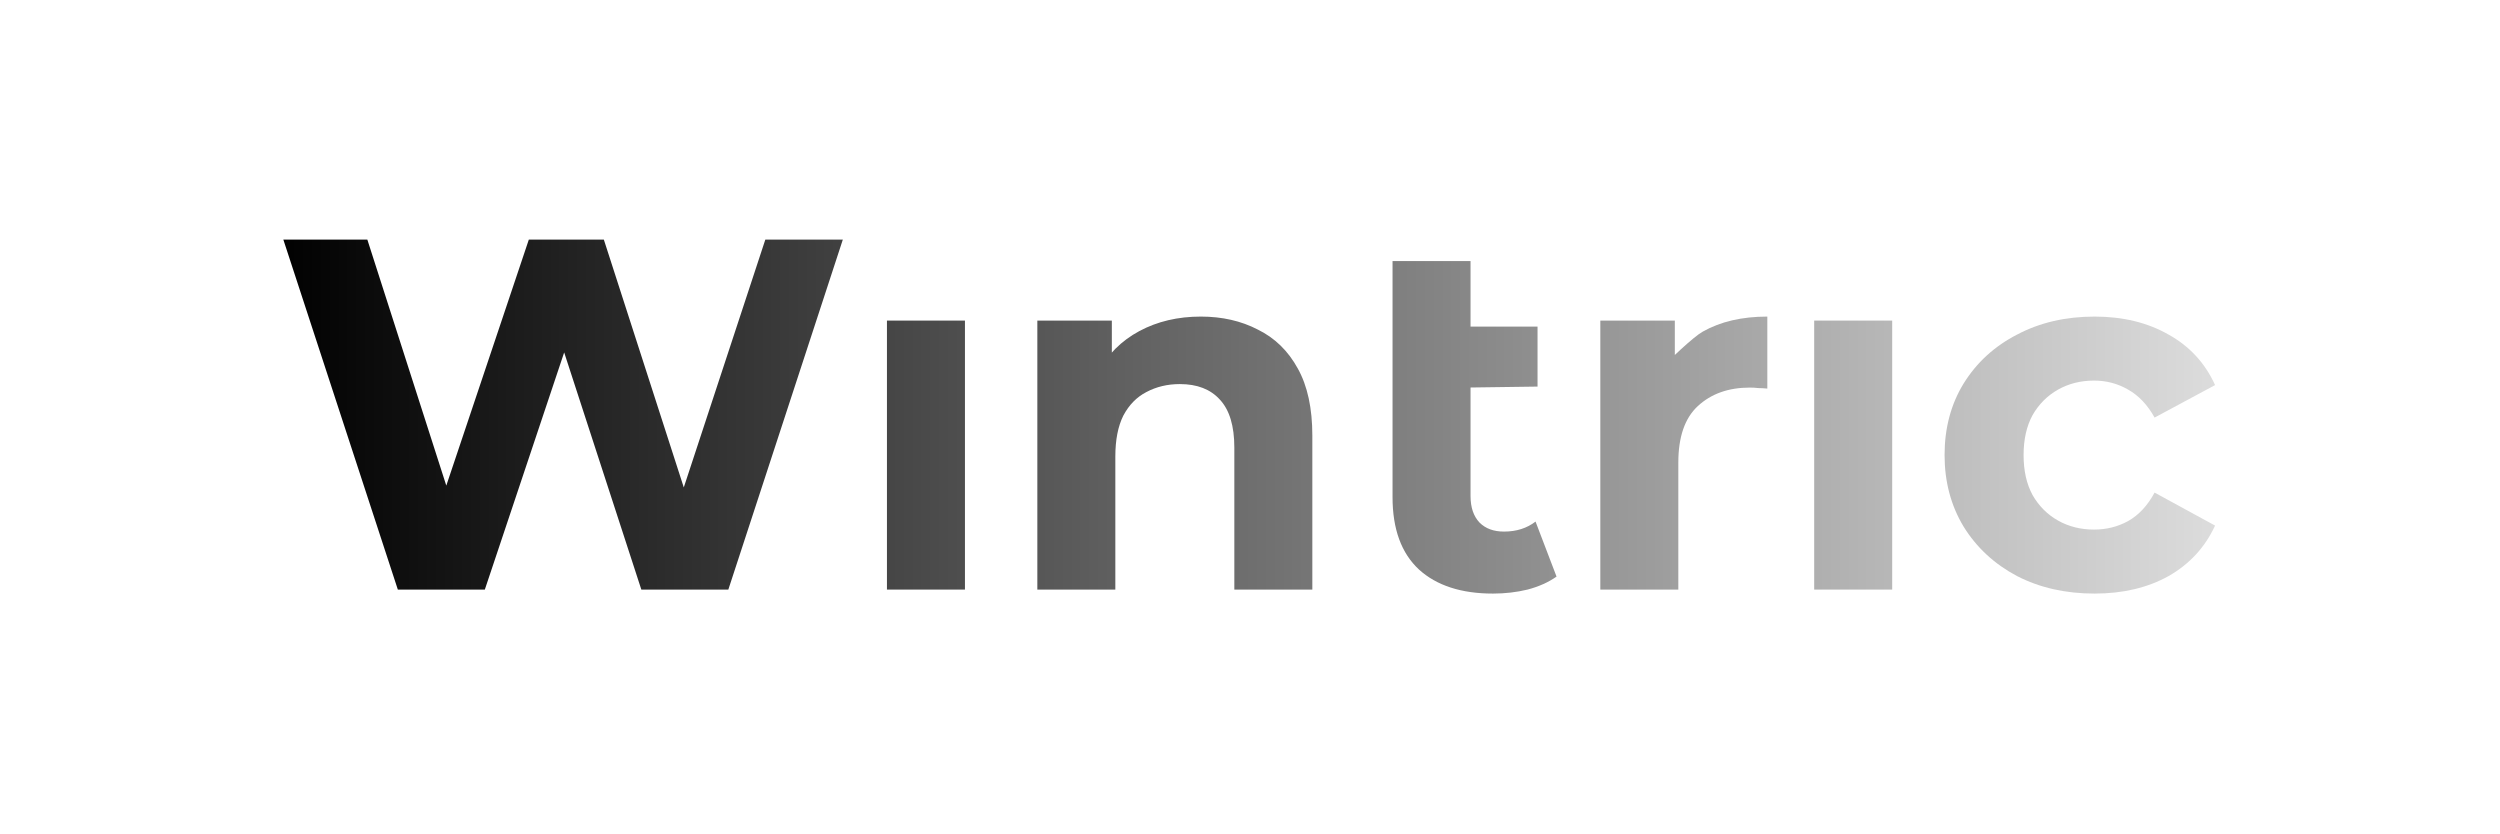
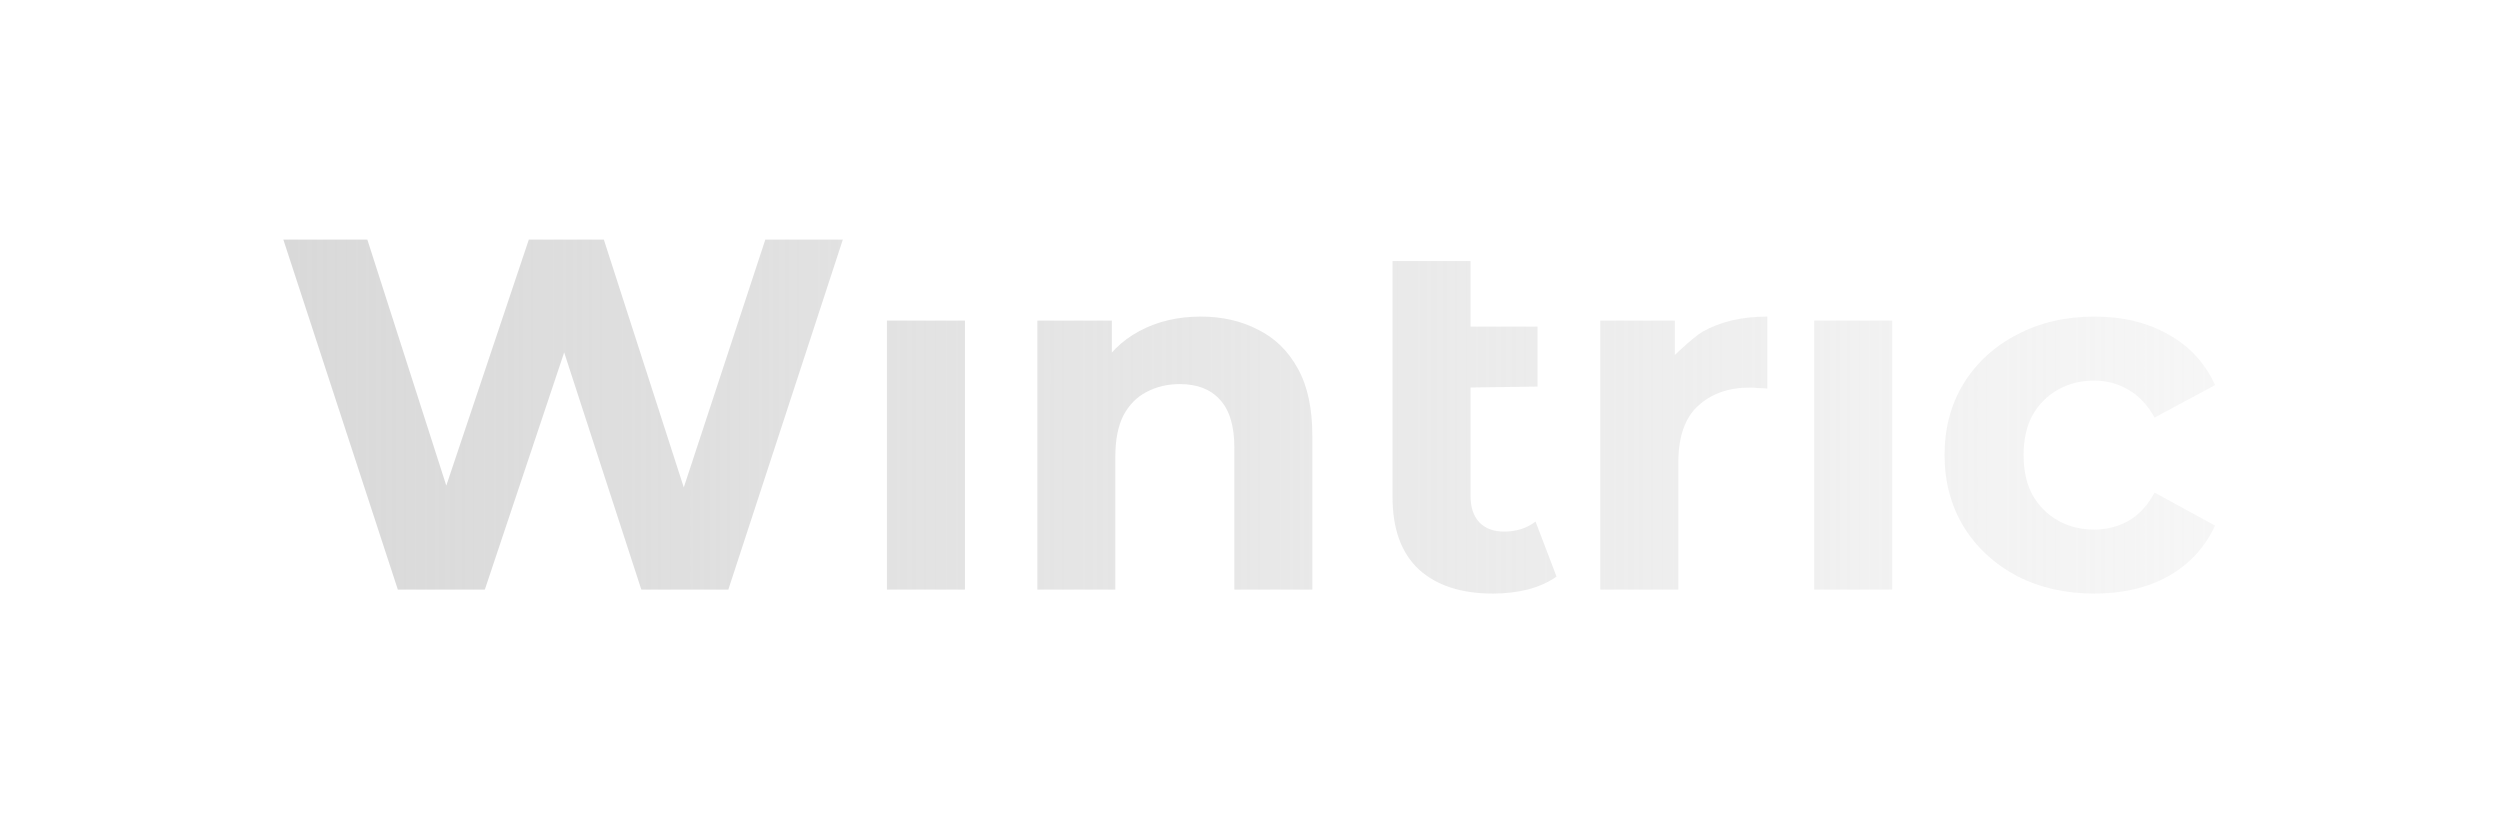
<svg xmlns="http://www.w3.org/2000/svg" width="1200" height="400" viewBox="0 0 1200 400" fill="none">
-   <path d="M190.96 283L136 115H176.32L224.08 263.8H203.92L253.84 115H289.84L337.84 263.8H318.4L367.36 115H404.56L349.6 283H307.84L265.36 152.44H276.4L232.72 283H190.96Z" fill="url(#paint0_linear_3_2)" />
-   <path d="M425.734 283V153.88H463.174V283H425.734Z" fill="url(#paint1_linear_3_2)" />
-   <path d="M576.402 151.96C586.642 151.96 595.762 154.04 603.762 158.2C611.922 162.2 618.322 168.44 622.962 176.92C627.602 185.24 629.922 195.96 629.922 209.08V283H592.482V214.84C592.482 204.44 590.162 196.76 585.522 191.8C581.042 186.84 574.642 184.36 566.322 184.36C560.402 184.36 555.042 185.64 550.242 188.2C545.602 190.6 541.922 194.36 539.202 199.48C536.642 204.6 535.362 211.16 535.362 219.16V283H497.922V153.88H533.682V189.64L526.962 178.84C531.602 170.2 538.242 163.56 546.882 158.92C555.522 154.28 565.362 151.96 576.402 151.96Z" fill="url(#paint2_linear_3_2)" />
-   <path d="M716.659 284.92C701.459 284.92 689.619 281.08 681.139 273.4C672.659 265.56 668.419 253.96 668.419 238.6V125.32H705.859V238.12C705.859 243.56 707.299 247.8 710.179 250.84C713.059 253.72 716.979 255.16 721.939 255.16C727.859 255.16 732.899 253.56 737.059 250.36L747.139 276.76C743.299 279.48 738.659 281.56 733.219 283C727.939 284.28 722.419 284.92 716.659 284.92ZM668.419 186.52V156.76H738.019V185.56L668.419 186.52Z" fill="url(#paint3_linear_3_2)" />
-   <path d="M768.156 283V153.88H803.916V190.36L768.156 210.5C771.996 201.38 808.876 163.8 817.356 159.16C825.836 154.36 836.156 151.96 848.316 151.96V186.52C846.716 186.36 845.276 186.28 843.996 186.28C842.716 186.12 841.356 186.04 839.916 186.04C829.676 186.04 821.356 189 814.956 194.92C808.716 200.68 805.596 209.72 805.596 222.04V283H768.156Z" fill="url(#paint4_linear_3_2)" />
-   <path d="M870.812 283V153.88H908.253V283H870.812Z" fill="url(#paint5_linear_3_2)" />
-   <path d="M1005.4 284.92C991.48 284.92 979.08 282.12 968.2 276.52C957.32 270.76 948.76 262.84 942.52 252.76C936.44 242.68 933.4 231.24 933.4 218.44C933.4 205.48 936.44 194.04 942.52 184.12C948.76 174.04 957.32 166.2 968.2 160.6C979.08 154.84 991.48 151.96 1005.4 151.96C1019 151.96 1030.84 154.84 1040.92 160.6C1051 166.2 1058.44 174.28 1063.24 184.84L1034.2 200.44C1030.84 194.36 1026.6 189.88 1021.48 187C1016.52 184.12 1011.08 182.68 1005.16 182.68C998.76 182.68 993 184.12 987.88 187C982.76 189.88 978.68 193.96 975.64 199.24C972.76 204.52 971.32 210.92 971.32 218.44C971.32 225.96 972.76 232.36 975.64 237.64C978.68 242.92 982.76 247 987.88 249.88C993 252.76 998.76 254.2 1005.16 254.2C1011.08 254.2 1016.52 252.84 1021.48 250.12C1026.6 247.24 1030.84 242.68 1034.2 236.44L1063.24 252.28C1058.44 262.68 1051 270.76 1040.92 276.52C1030.84 282.12 1019 284.92 1005.4 284.92Z" fill="url(#paint6_linear_3_2)" />
+   <path d="M190.96 283L136 115H176.32L224.08 263.8H203.92L253.84 115H289.84L337.84 263.8H318.4L367.36 115H404.56L349.6 283H307.84L265.36 152.44H276.4L232.72 283H190.96Z" fill="url(#paint0_linear_3_4)" />
+   <path d="M425.734 283V153.88H463.174V283H425.734Z" fill="url(#paint1_linear_3_4)" />
+   <path d="M576.402 151.96C586.642 151.96 595.762 154.04 603.762 158.2C611.922 162.2 618.322 168.44 622.962 176.92C627.602 185.24 629.922 195.96 629.922 209.08V283H592.482V214.84C592.482 204.44 590.162 196.76 585.522 191.8C581.042 186.84 574.642 184.36 566.322 184.36C560.402 184.36 555.042 185.64 550.242 188.2C545.602 190.6 541.922 194.36 539.202 199.48C536.642 204.6 535.362 211.16 535.362 219.16V283H497.922V153.88H533.682V189.64L526.962 178.84C531.602 170.2 538.242 163.56 546.882 158.92C555.522 154.28 565.362 151.96 576.402 151.96Z" fill="url(#paint2_linear_3_4)" />
+   <path d="M716.659 284.92C701.459 284.92 689.619 281.08 681.139 273.4C672.659 265.56 668.419 253.96 668.419 238.6V125.32H705.859V238.12C705.859 243.56 707.299 247.8 710.179 250.84C713.059 253.72 716.979 255.16 721.939 255.16C727.859 255.16 732.899 253.56 737.059 250.36L747.139 276.76C743.299 279.48 738.659 281.56 733.219 283C727.939 284.28 722.419 284.92 716.659 284.92ZM668.419 186.52V156.76H738.019V185.56L668.419 186.52Z" fill="url(#paint3_linear_3_4)" />
+   <path d="M768.156 283V153.88H803.916V190.36L768.156 210.5C771.996 201.38 808.876 163.8 817.356 159.16C825.836 154.36 836.156 151.96 848.316 151.96V186.52C846.716 186.36 845.276 186.28 843.996 186.28C842.716 186.12 841.356 186.04 839.916 186.04C829.676 186.04 821.356 189 814.956 194.92C808.716 200.68 805.596 209.72 805.596 222.04V283H768.156Z" fill="url(#paint4_linear_3_4)" />
+   <path d="M870.812 283V153.88H908.253V283H870.812Z" fill="url(#paint5_linear_3_4)" />
+   <path d="M1005.4 284.92C991.48 284.92 979.08 282.12 968.2 276.52C957.32 270.76 948.76 262.84 942.52 252.76C936.44 242.68 933.4 231.24 933.4 218.44C933.4 205.48 936.44 194.04 942.52 184.12C948.76 174.04 957.32 166.2 968.2 160.6C979.08 154.84 991.48 151.96 1005.4 151.96C1019 151.96 1030.84 154.84 1040.92 160.6C1051 166.2 1058.44 174.28 1063.24 184.84L1034.2 200.44C1030.84 194.36 1026.6 189.88 1021.48 187C1016.52 184.12 1011.08 182.68 1005.16 182.68C998.76 182.68 993 184.12 987.88 187C982.76 189.88 978.68 193.96 975.64 199.24C972.76 204.52 971.32 210.92 971.32 218.44C971.32 225.96 972.76 232.36 975.64 237.64C978.68 242.92 982.76 247 987.88 249.88C993 252.76 998.76 254.2 1005.16 254.2C1011.08 254.2 1016.52 252.84 1021.48 250.12C1026.6 247.24 1030.84 242.68 1034.2 236.44L1063.24 252.28C1058.44 262.68 1051 270.76 1040.92 276.52C1030.84 282.12 1019 284.92 1005.4 284.92Z" fill="url(#paint6_linear_3_4)" />
  <defs>
-     <linearGradient id="paint0_linear_3_2" x1="130.72" y1="196" x2="1211.72" y2="196" gradientUnits="userSpaceOnUse">
-       <stop />
-       <stop offset="1" stop-opacity="0" />
+     <linearGradient id="paint0_linear_3_4" x1="135.72" y1="200" x2="1338.22" y2="200" gradientUnits="userSpaceOnUse">
+       <stop stop-color="#D9D9D9" />
+       <stop offset="1" stop-color="#D9D9D9" stop-opacity="0" />
    </linearGradient>
-     <linearGradient id="paint1_linear_3_2" x1="130.72" y1="196" x2="1211.72" y2="196" gradientUnits="userSpaceOnUse">
-       <stop />
-       <stop offset="1" stop-opacity="0" />
+     <linearGradient id="paint1_linear_3_4" x1="135.72" y1="200" x2="1338.22" y2="200" gradientUnits="userSpaceOnUse">
+       <stop stop-color="#D9D9D9" />
+       <stop offset="1" stop-color="#D9D9D9" stop-opacity="0" />
    </linearGradient>
-     <linearGradient id="paint2_linear_3_2" x1="130.72" y1="196" x2="1211.72" y2="196" gradientUnits="userSpaceOnUse">
-       <stop />
-       <stop offset="1" stop-opacity="0" />
+     <linearGradient id="paint2_linear_3_4" x1="135.72" y1="200" x2="1338.22" y2="200" gradientUnits="userSpaceOnUse">
+       <stop stop-color="#D9D9D9" />
+       <stop offset="1" stop-color="#D9D9D9" stop-opacity="0" />
    </linearGradient>
-     <linearGradient id="paint3_linear_3_2" x1="130.72" y1="196" x2="1211.72" y2="196" gradientUnits="userSpaceOnUse">
-       <stop />
-       <stop offset="1" stop-opacity="0" />
+     <linearGradient id="paint3_linear_3_4" x1="135.72" y1="200" x2="1338.22" y2="200" gradientUnits="userSpaceOnUse">
+       <stop stop-color="#D9D9D9" />
+       <stop offset="1" stop-color="#D9D9D9" stop-opacity="0" />
    </linearGradient>
-     <linearGradient id="paint4_linear_3_2" x1="130.72" y1="196" x2="1211.72" y2="196" gradientUnits="userSpaceOnUse">
-       <stop />
-       <stop offset="1" stop-opacity="0" />
+     <linearGradient id="paint4_linear_3_4" x1="135.72" y1="200" x2="1338.22" y2="200" gradientUnits="userSpaceOnUse">
+       <stop stop-color="#D9D9D9" />
+       <stop offset="1" stop-color="#D9D9D9" stop-opacity="0" />
    </linearGradient>
-     <linearGradient id="paint5_linear_3_2" x1="130.72" y1="196" x2="1211.72" y2="196" gradientUnits="userSpaceOnUse">
-       <stop />
-       <stop offset="1" stop-opacity="0" />
+     <linearGradient id="paint5_linear_3_4" x1="135.72" y1="200" x2="1338.22" y2="200" gradientUnits="userSpaceOnUse">
+       <stop stop-color="#D9D9D9" />
+       <stop offset="1" stop-color="#D9D9D9" stop-opacity="0" />
    </linearGradient>
-     <linearGradient id="paint6_linear_3_2" x1="130.72" y1="196" x2="1211.72" y2="196" gradientUnits="userSpaceOnUse">
-       <stop />
-       <stop offset="1" stop-opacity="0" />
+     <linearGradient id="paint6_linear_3_4" x1="135.72" y1="200" x2="1338.22" y2="200" gradientUnits="userSpaceOnUse">
+       <stop stop-color="#D9D9D9" />
+       <stop offset="1" stop-color="#D9D9D9" stop-opacity="0" />
    </linearGradient>
  </defs>
</svg>
